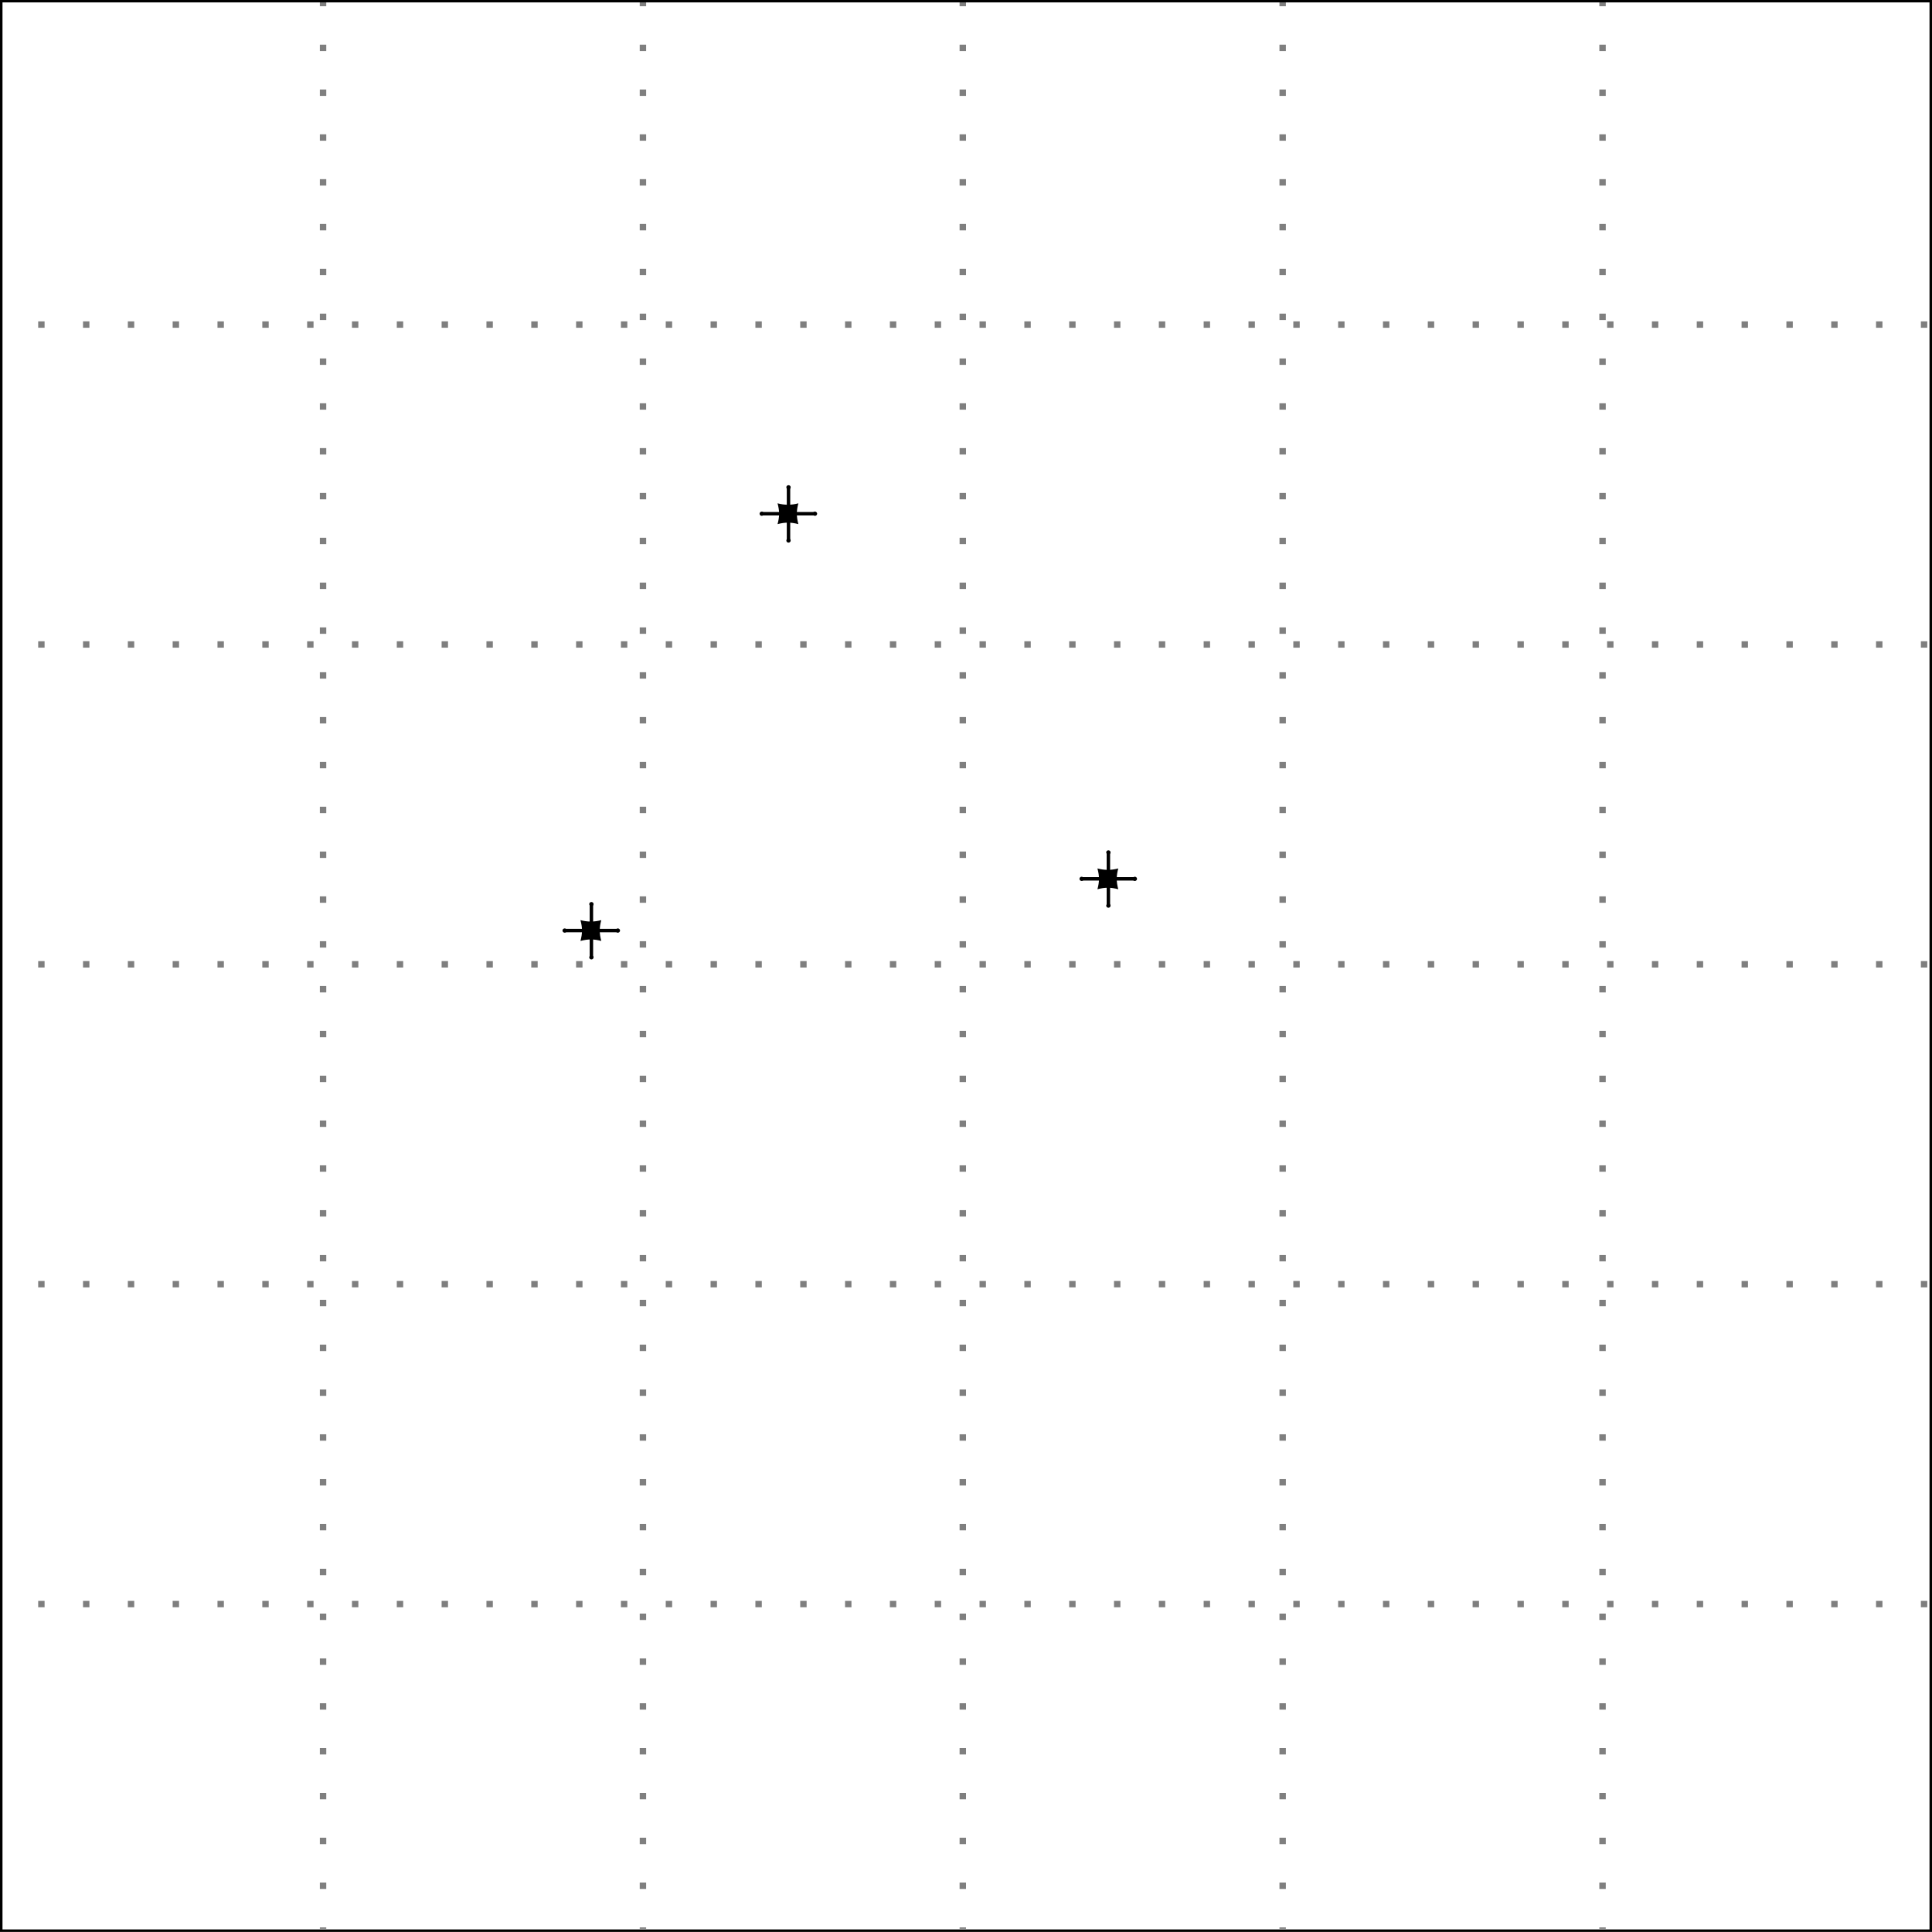
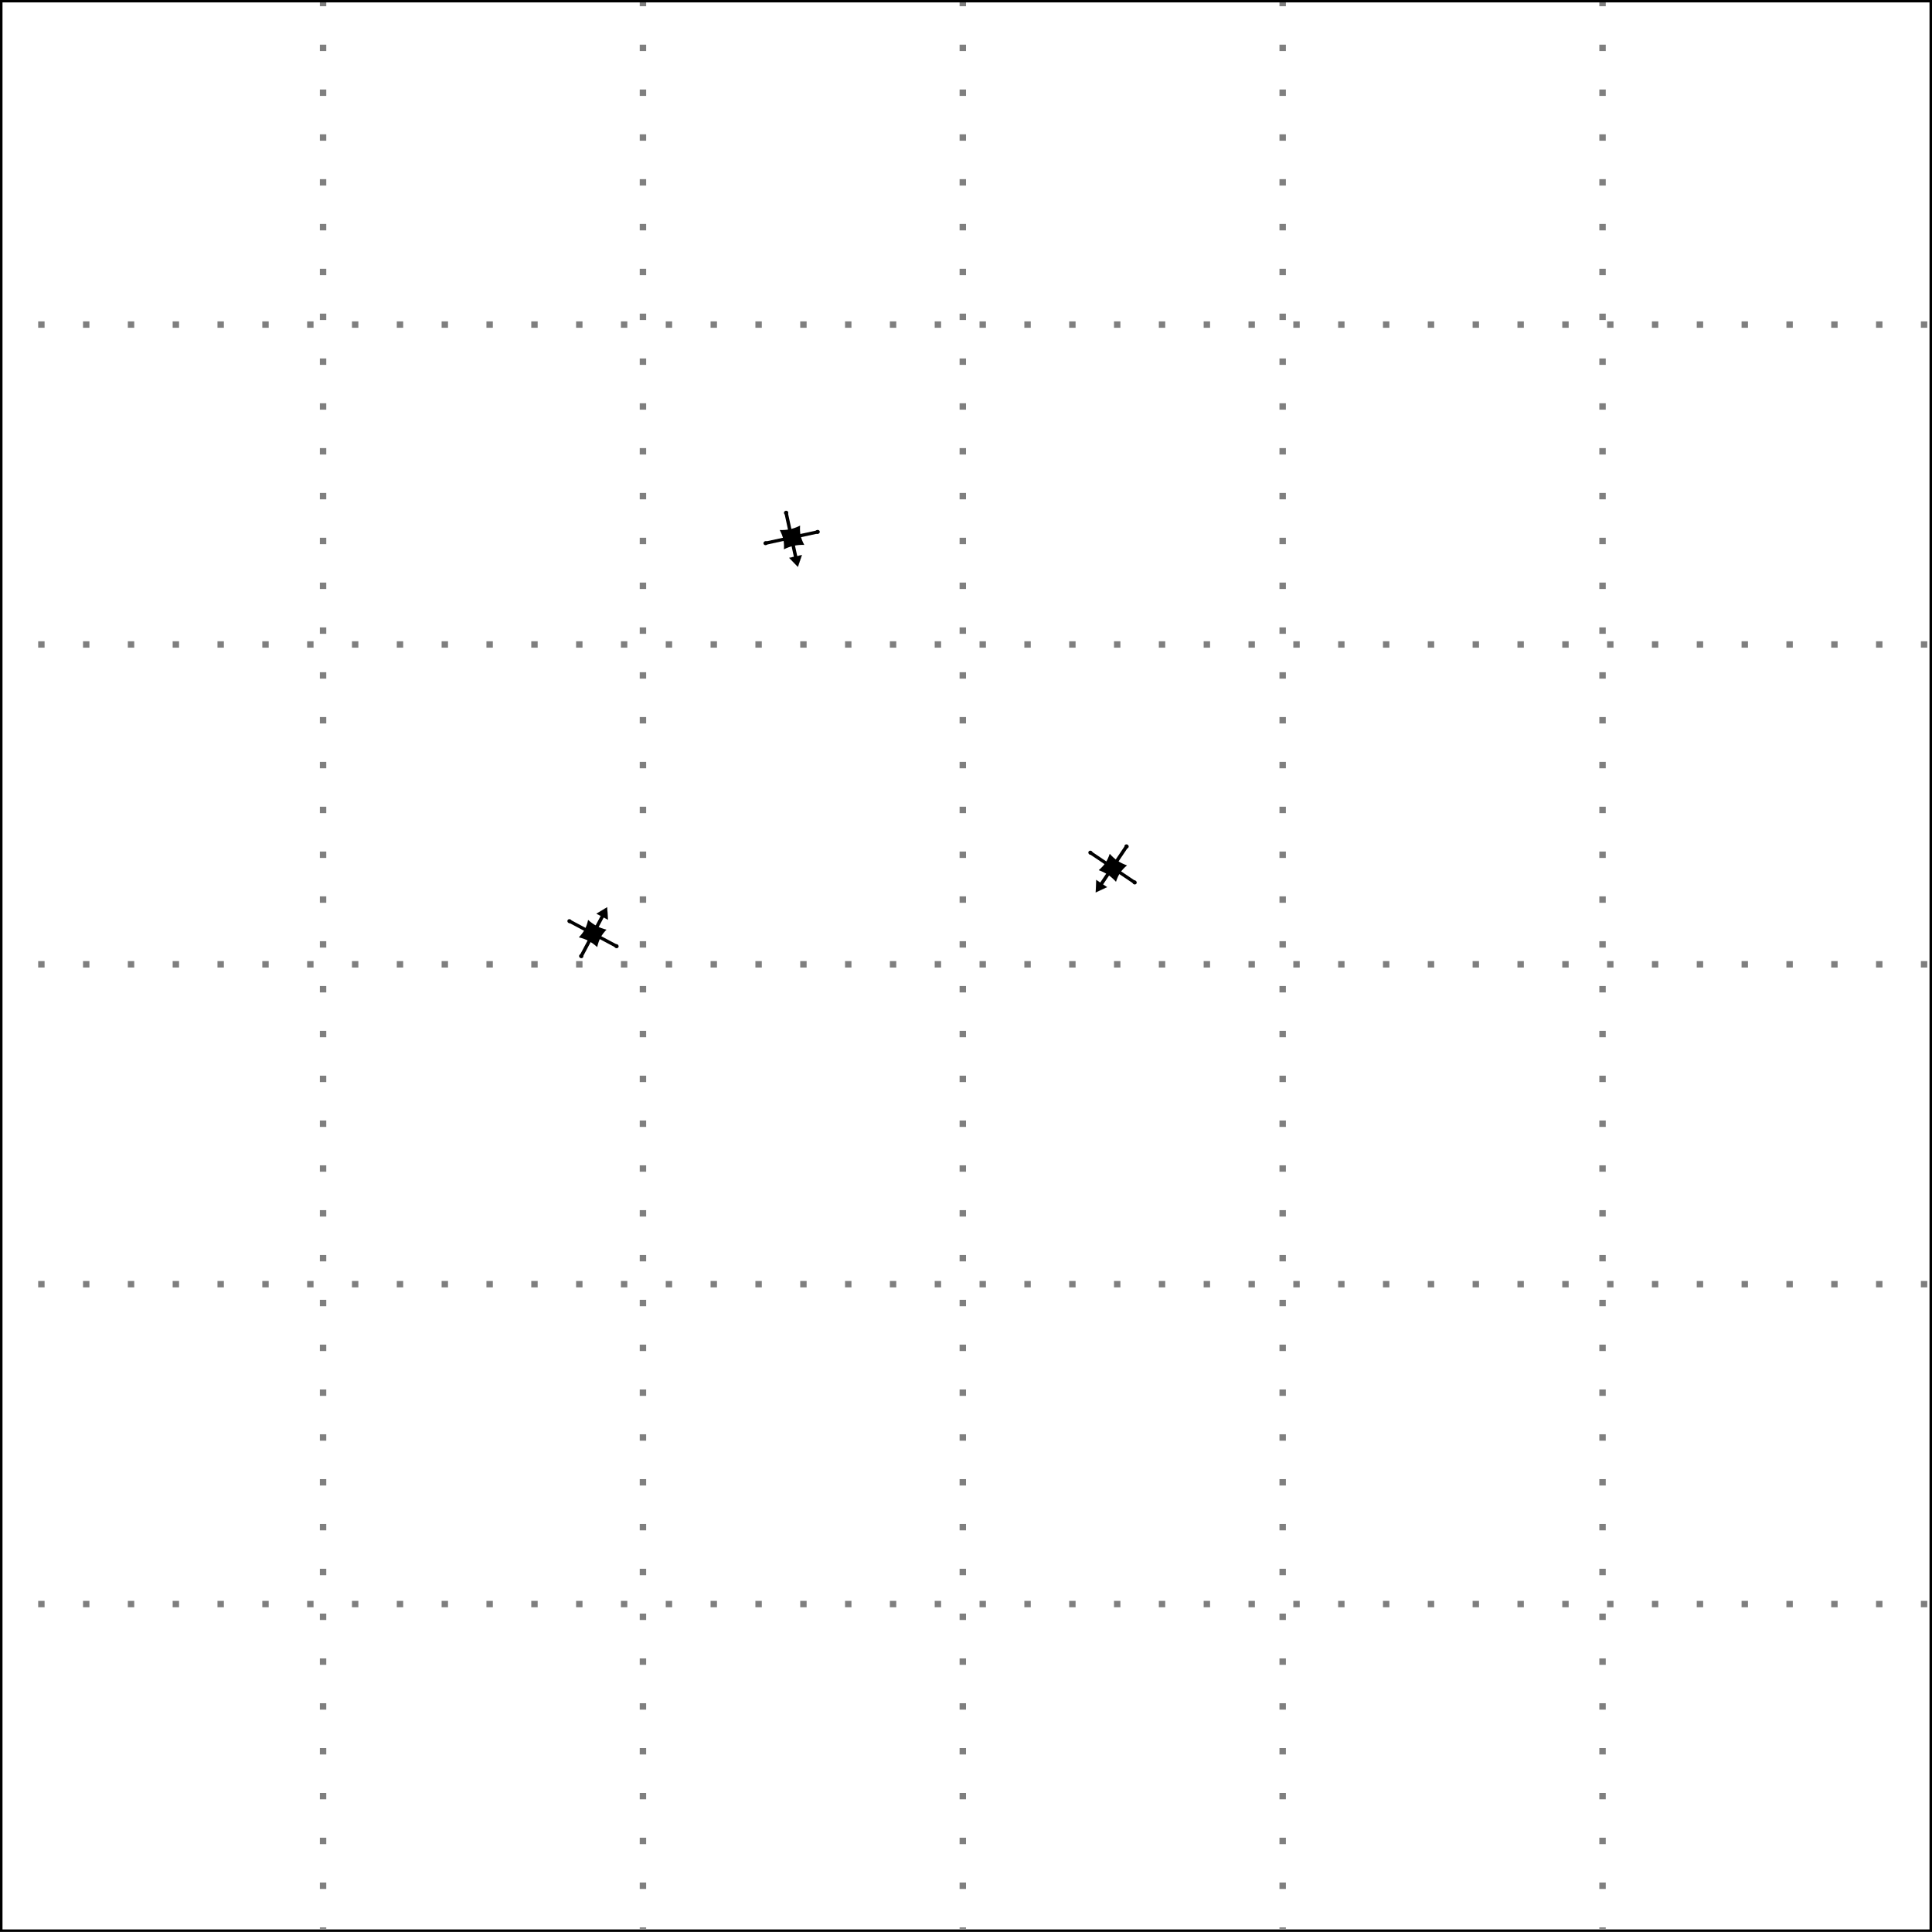
<svg xmlns="http://www.w3.org/2000/svg" xmlns:xlink="http://www.w3.org/1999/xlink" width="302" height="302" id="svg4141" version="1.1">
  <defs id="defs4143" />
  <g id="layer3">
    <rect transform="translate(0,-750.375)" style="fill:none;stroke:#000000;stroke-width:0.39" id="rect4263" width="301.61" height="301.61" x="0.195" y="750.557" />
  </g>
  <g id="layer2">
    <g transform="translate(0,-750.375)" id="g4337" style="opacity:0.5">
      <path id="path4305" d="m 50.5,750.351 0,301.526" style="fill:none;stroke:#000000;stroke-width:1.001;stroke-linecap:butt;stroke-linejoin:miter;stroke-opacity:1;stroke-miterlimit:4;stroke-dasharray:1.001, 6.006;stroke-dashoffset:0" />
      <use height="302" width="302" transform="translate(50,0)" id="use4307" xlink:href="#path4305" y="0" x="0" />
      <use height="302" width="302" transform="translate(50,0)" id="use4309" xlink:href="#use4307" y="0" x="0" />
      <use height="302" width="302" transform="translate(50,0)" id="use4311" xlink:href="#use4309" y="0" x="0" />
      <use height="302" width="302" transform="translate(50,0)" id="use4313" xlink:href="#use4311" y="0" x="0" />
    </g>
    <use x="0" y="0" xlink:href="#g4337" id="use5118" transform="matrix(0,1,-1,0,301.239,0.238209)" width="302" height="302" />
  </g>
  <g id="layer1" transform="translate(0,-750.375)">
-     <g id="g4231" transform="matrix(0.02149332,0,0,0.02149332,116.2468,829.2453)">
-       <path style="fill:#000000;fill-opacity:1;stroke:none" d="m 246.429,-9.066 c 51.484,13.795 99.887,13.81 151.429,0 -14.091,52.589 -15.457,93.742 0,151.429 -52.454,-14.055 -96.236,-14.789 -151.429,0 15.08,-56.281 15.107,-95.05 0,-151.429 z" id="path4233" />
-       <rect style="fill:#000000;fill-opacity:1;stroke:none" id="rect4235" width="393.571" height="25" x="129.286" y="54.148" ry="0" rx="0" />
-       <rect rx="0" ry="0" y="-338.571" x="-130.138" height="25" width="393.571" id="rect4237" style="fill:#000000;fill-opacity:1;stroke:none" transform="matrix(0,1,-1,0,0,0)" />
-       <path transform="matrix(1.228571,0,0,1.194444,-26.53061,-6.133917)" d="m 141.429,60.934 c 0,7.101 -5.756,12.857 -12.857,12.857 -7.101,0 -12.857,-5.756 -12.857,-12.857 0,-7.101 5.756,-12.857 12.857,-12.857 7.101,0 12.857,5.756 12.857,12.857 z" id="path4239" style="fill:#000000;fill-opacity:1;stroke:none" />
-       <path style="fill:#000000;fill-opacity:1;stroke:none" id="path4241" d="m 141.429,60.934 c 0,7.101 -5.756,12.857 -12.857,12.857 -7.101,0 -12.857,-5.756 -12.857,-12.857 0,-7.101 5.756,-12.857 12.857,-12.857 7.101,0 12.857,5.756 12.857,12.857 z" transform="matrix(1.228571,0,0,1.194444,360.6123,-6.133917)" />
-       <path transform="matrix(1.228571,0,0,1.194444,168.1122,188.7232)" d="m 141.429,60.934 c 0,7.101 -5.756,12.857 -12.857,12.857 -7.101,0 -12.857,-5.756 -12.857,-12.857 0,-7.101 5.756,-12.857 12.857,-12.857 7.101,0 12.857,5.756 12.857,12.857 z" id="path4243" style="fill:#000000;fill-opacity:1;stroke:none" />
-       <path style="fill:#000000;fill-opacity:1;stroke:none" id="path4245" d="m 141.429,60.934 c 0,7.101 -5.756,12.857 -12.857,12.857 -7.101,0 -12.857,-5.756 -12.857,-12.857 0,-7.101 5.756,-12.857 12.857,-12.857 7.101,0 12.857,5.756 12.857,12.857 z" transform="matrix(1.228571,0,0,1.194444,168.1122,-198.4196)" />
+     <g transform="matrix(0.01897738,0.01009067,-0.00957041,0.01799894,87.16603,891.8436)" id="g4117">
+       <path id="rect4099" d="m 246.429,-9.066 c 51.484,13.795 99.887,13.81 151.429,0 -14.091,52.589 -15.457,93.742 0,151.429 -52.454,-14.055 -96.236,-14.789 -151.429,0 15.08,-56.281 15.107,-95.05 0,-151.429 z" style="fill:#000000;fill-opacity:1;stroke:none" />
+       <rect rx="0" ry="0" y="54.148" x="129.286" height="25" width="393.571" id="rect4113" style="fill:#000000;fill-opacity:1;stroke:none" />
+       <rect transform="matrix(0,1,-1,0,0,0)" style="fill:#000000;fill-opacity:1;stroke:none" id="rect4115" width="393.571" height="25" x="-130.138" y="-338.571" ry="0" rx="0" />
+       <path style="fill:#000000;fill-opacity:1;stroke:none" id="path4122" d="m 141.429,60.934 c 0,7.101 -5.756,12.857 -12.857,12.857 -7.101,0 -12.857,-5.756 -12.857,-12.857 0,-7.101 5.756,-12.857 12.857,-12.857 7.101,0 12.857,5.756 12.857,12.857 z" transform="matrix(1.228571,0,0,1.194444,-26.53061,-6.133917)" />
+       <path transform="matrix(1.228571,0,0,1.194444,360.6123,-6.133917)" d="m 141.429,60.934 c 0,7.101 -5.756,12.857 -12.857,12.857 -7.101,0 -12.857,-5.756 -12.857,-12.857 0,-7.101 5.756,-12.857 12.857,-12.857 7.101,0 12.857,5.756 12.857,12.857 z" id="path4124" style="fill:#000000;fill-opacity:1;stroke:none" />
+       <path style="fill:#000000;fill-opacity:1;stroke:none" id="path4126" d="m 141.429,60.934 c 0,7.101 -5.756,12.857 -12.857,12.857 -7.101,0 -12.857,-5.756 -12.857,-12.857 0,-7.101 5.756,-12.857 12.857,-12.857 7.101,0 12.857,5.756 12.857,12.857 z" transform="matrix(1.228571,0,0,1.194444,168.1122,188.7232)" />
+       <path transform="matrix(1.228571,0,0,1.194444,168.1122,-198.4196)" d="m 141.429,60.934 c 0,7.101 -5.756,12.857 -12.857,12.857 -7.101,0 -12.857,-5.756 -12.857,-12.857 0,-7.101 5.756,-12.857 12.857,-12.857 7.101,0 12.857,5.756 12.857,12.857 z" id="path4128" style="fill:#000000;fill-opacity:1;stroke:none" />
+       <path style="fill:#000000;fill-rule:evenodd;stroke:#000000;stroke-width:1px;stroke-linecap:butt;stroke-linejoin:miter;stroke-opacity:1" id="path2992" d="m 210.317,-1.041 23.854,40.716 23.854,40.716 -47.188,0.301 -47.188,0.301 23.334,-41.016 z" transform="translate(115.234,-162.1691)" />
    </g>
-     <g transform="matrix(0.02149332,0,0,0.02149332,85.43717,894.4002)" id="g4265">
-       <path id="path4267" d="m 246.429,-9.066 c 51.484,13.795 99.887,13.81 151.429,0 -14.091,52.589 -15.457,93.742 0,151.429 -52.454,-14.055 -96.236,-14.789 -151.429,0 15.08,-56.281 15.107,-95.05 0,-151.429 z" style="fill:#000000;fill-opacity:1;stroke:none" />
-       <rect rx="0" ry="0" y="54.148" x="129.286" height="25" width="393.571" id="rect4269" style="fill:#000000;fill-opacity:1;stroke:none" />
-       <rect transform="matrix(0,1,-1,0,0,0)" style="fill:#000000;fill-opacity:1;stroke:none" id="rect4271" width="393.571" height="25" x="-130.138" y="-338.571" ry="0" rx="0" />
-       <path style="fill:#000000;fill-opacity:1;stroke:none" id="path4273" d="m 141.429,60.934 c 0,7.101 -5.756,12.857 -12.857,12.857 -7.101,0 -12.857,-5.756 -12.857,-12.857 0,-7.101 5.756,-12.857 12.857,-12.857 7.101,0 12.857,5.756 12.857,12.857 z" transform="matrix(1.228571,0,0,1.194444,-26.53061,-6.133917)" />
-       <path transform="matrix(1.228571,0,0,1.194444,360.6123,-6.133917)" d="m 141.429,60.934 c 0,7.101 -5.756,12.857 -12.857,12.857 -7.101,0 -12.857,-5.756 -12.857,-12.857 0,-7.101 5.756,-12.857 12.857,-12.857 7.101,0 12.857,5.756 12.857,12.857 z" id="path4275" style="fill:#000000;fill-opacity:1;stroke:none" />
-       <path style="fill:#000000;fill-opacity:1;stroke:none" id="path4277" d="m 141.429,60.934 c 0,7.101 -5.756,12.857 -12.857,12.857 -7.101,0 -12.857,-5.756 -12.857,-12.857 0,-7.101 5.756,-12.857 12.857,-12.857 7.101,0 12.857,5.756 12.857,12.857 z" transform="matrix(1.228571,0,0,1.194444,168.1122,188.7232)" />
-       <path transform="matrix(1.228571,0,0,1.194444,168.1122,-198.4196)" d="m 141.429,60.934 c 0,7.101 -5.756,12.857 -12.857,12.857 -7.101,0 -12.857,-5.756 -12.857,-12.857 0,-7.101 5.756,-12.857 12.857,-12.857 7.101,0 12.857,5.756 12.857,12.857 z" id="path4279" style="fill:#000000;fill-opacity:1;stroke:none" />
+     <g id="g3130" transform="matrix(-0.02100761,0.00454344,-0.00430919,-0.01992449,130.856,834.252)">
+       <path style="fill:#000000;fill-opacity:1;stroke:none" d="m 246.429,-9.066 c 51.484,13.795 99.887,13.81 151.429,0 -14.091,52.589 -15.457,93.742 0,151.429 -52.454,-14.055 -96.236,-14.789 -151.429,0 15.08,-56.281 15.107,-95.05 0,-151.429 z" id="path3132" />
+       <rect style="fill:#000000;fill-opacity:1;stroke:none" id="rect3134" width="393.571" height="25" x="129.286" y="54.148" ry="0" rx="0" />
+       <rect rx="0" ry="0" y="-338.571" x="-130.138" height="25" width="393.571" id="rect3136" style="fill:#000000;fill-opacity:1;stroke:none" transform="matrix(0,1,-1,0,0,0)" />
+       <path transform="matrix(1.228571,0,0,1.194444,-26.53061,-6.133917)" d="m 141.429,60.934 c 0,7.101 -5.756,12.857 -12.857,12.857 -7.101,0 -12.857,-5.756 -12.857,-12.857 0,-7.101 5.756,-12.857 12.857,-12.857 7.101,0 12.857,5.756 12.857,12.857 z" id="path3138" style="fill:#000000;fill-opacity:1;stroke:none" />
+       <path style="fill:#000000;fill-opacity:1;stroke:none" id="path3140" d="m 141.429,60.934 c 0,7.101 -5.756,12.857 -12.857,12.857 -7.101,0 -12.857,-5.756 -12.857,-12.857 0,-7.101 5.756,-12.857 12.857,-12.857 7.101,0 12.857,5.756 12.857,12.857 z" transform="matrix(1.228571,0,0,1.194444,360.6123,-6.133917)" />
+       <path transform="matrix(1.228571,0,0,1.194444,168.1122,188.7232)" d="m 141.429,60.934 c 0,7.101 -5.756,12.857 -12.857,12.857 -7.101,0 -12.857,-5.756 -12.857,-12.857 0,-7.101 5.756,-12.857 12.857,-12.857 7.101,0 12.857,5.756 12.857,12.857 z" id="path3142" style="fill:#000000;fill-opacity:1;stroke:none" />
+       <path style="fill:#000000;fill-opacity:1;stroke:none" id="path3144" d="m 141.429,60.934 c 0,7.101 -5.756,12.857 -12.857,12.857 -7.101,0 -12.857,-5.756 -12.857,-12.857 0,-7.101 5.756,-12.857 12.857,-12.857 7.101,0 12.857,5.756 12.857,12.857 z" transform="matrix(1.228571,0,0,1.194444,168.1122,-198.4196)" />
+       <path transform="translate(115.234,-162.1691)" d="m 210.317,-1.041 23.854,40.716 23.854,40.716 -47.188,0.301 -47.188,0.301 23.334,-41.016 z" id="path3146" style="fill:#000000;fill-rule:evenodd;stroke:#000000;stroke-width:1px;stroke-linecap:butt;stroke-linejoin:miter;stroke-opacity:1" />
    </g>
-     <g id="g4281" transform="matrix(0.02149332,0,0,0.02149332,166.2494,886.319)">
-       <path style="fill:#000000;fill-opacity:1;stroke:none" d="m 246.429,-9.066 c 51.484,13.795 99.887,13.81 151.429,0 -14.091,52.589 -15.457,93.742 0,151.429 -52.454,-14.055 -96.236,-14.789 -151.429,0 15.08,-56.281 15.107,-95.05 0,-151.429 z" id="path4283" />
-       <rect style="fill:#000000;fill-opacity:1;stroke:none" id="rect4285" width="393.571" height="25" x="129.286" y="54.148" ry="0" rx="0" />
-       <rect rx="0" ry="0" y="-338.571" x="-130.138" height="25" width="393.571" id="rect4287" style="fill:#000000;fill-opacity:1;stroke:none" transform="matrix(0,1,-1,0,0,0)" />
-       <path transform="matrix(1.228571,0,0,1.194444,-26.53061,-6.133917)" d="m 141.429,60.934 c 0,7.101 -5.756,12.857 -12.857,12.857 -7.101,0 -12.857,-5.756 -12.857,-12.857 0,-7.101 5.756,-12.857 12.857,-12.857 7.101,0 12.857,5.756 12.857,12.857 z" id="path4289" style="fill:#000000;fill-opacity:1;stroke:none" />
-       <path style="fill:#000000;fill-opacity:1;stroke:none" id="path4291" d="m 141.429,60.934 c 0,7.101 -5.756,12.857 -12.857,12.857 -7.101,0 -12.857,-5.756 -12.857,-12.857 0,-7.101 5.756,-12.857 12.857,-12.857 7.101,0 12.857,5.756 12.857,12.857 z" transform="matrix(1.228571,0,0,1.194444,360.6123,-6.133917)" />
-       <path transform="matrix(1.228571,0,0,1.194444,168.1122,188.7232)" d="m 141.429,60.934 c 0,7.101 -5.756,12.857 -12.857,12.857 -7.101,0 -12.857,-5.756 -12.857,-12.857 0,-7.101 5.756,-12.857 12.857,-12.857 7.101,0 12.857,5.756 12.857,12.857 z" id="path4293" style="fill:#000000;fill-opacity:1;stroke:none" />
-       <path style="fill:#000000;fill-opacity:1;stroke:none" id="path4295" d="m 141.429,60.934 c 0,7.101 -5.756,12.857 -12.857,12.857 -7.101,0 -12.857,-5.756 -12.857,-12.857 0,-7.101 5.756,-12.857 12.857,-12.857 7.101,0 12.857,5.756 12.857,12.857 z" transform="matrix(1.228571,0,0,1.194444,168.1122,-198.4196)" />
+     <g transform="matrix(-0.01783785,-0.01199057,0.01137235,-0.01691816,178.9439,891.0125)" id="g3148">
+       <path id="path3150" d="m 246.429,-9.066 c 51.484,13.795 99.887,13.81 151.429,0 -14.091,52.589 -15.457,93.742 0,151.429 -52.454,-14.055 -96.236,-14.789 -151.429,0 15.08,-56.281 15.107,-95.05 0,-151.429 z" style="fill:#000000;fill-opacity:1;stroke:none" />
+       <rect rx="0" ry="0" y="54.148" x="129.286" height="25" width="393.571" id="rect3152" style="fill:#000000;fill-opacity:1;stroke:none" />
+       <rect transform="matrix(0,1,-1,0,0,0)" style="fill:#000000;fill-opacity:1;stroke:none" id="rect3154" width="393.571" height="25" x="-130.138" y="-338.571" ry="0" rx="0" />
+       <path style="fill:#000000;fill-opacity:1;stroke:none" id="path3156" d="m 141.429,60.934 c 0,7.101 -5.756,12.857 -12.857,12.857 -7.101,0 -12.857,-5.756 -12.857,-12.857 0,-7.101 5.756,-12.857 12.857,-12.857 7.101,0 12.857,5.756 12.857,12.857 z" transform="matrix(1.228571,0,0,1.194444,-26.53061,-6.133917)" />
+       <path transform="matrix(1.228571,0,0,1.194444,360.6123,-6.133917)" d="m 141.429,60.934 c 0,7.101 -5.756,12.857 -12.857,12.857 -7.101,0 -12.857,-5.756 -12.857,-12.857 0,-7.101 5.756,-12.857 12.857,-12.857 7.101,0 12.857,5.756 12.857,12.857 z" id="path3158" style="fill:#000000;fill-opacity:1;stroke:none" />
+       <path style="fill:#000000;fill-opacity:1;stroke:none" id="path3160" d="m 141.429,60.934 c 0,7.101 -5.756,12.857 -12.857,12.857 -7.101,0 -12.857,-5.756 -12.857,-12.857 0,-7.101 5.756,-12.857 12.857,-12.857 7.101,0 12.857,5.756 12.857,12.857 z" transform="matrix(1.228571,0,0,1.194444,168.1122,188.7232)" />
+       <path transform="matrix(1.228571,0,0,1.194444,168.1122,-198.4196)" d="m 141.429,60.934 c 0,7.101 -5.756,12.857 -12.857,12.857 -7.101,0 -12.857,-5.756 -12.857,-12.857 0,-7.101 5.756,-12.857 12.857,-12.857 7.101,0 12.857,5.756 12.857,12.857 z" id="path3162" style="fill:#000000;fill-opacity:1;stroke:none" />
+       <path style="fill:#000000;fill-rule:evenodd;stroke:#000000;stroke-width:1px;stroke-linecap:butt;stroke-linejoin:miter;stroke-opacity:1" id="path3164" d="m 210.317,-1.041 23.854,40.716 23.854,40.716 -47.188,0.301 -47.188,0.301 23.334,-41.016 z" transform="translate(115.234,-162.1691)" />
    </g>
  </g>
</svg>
